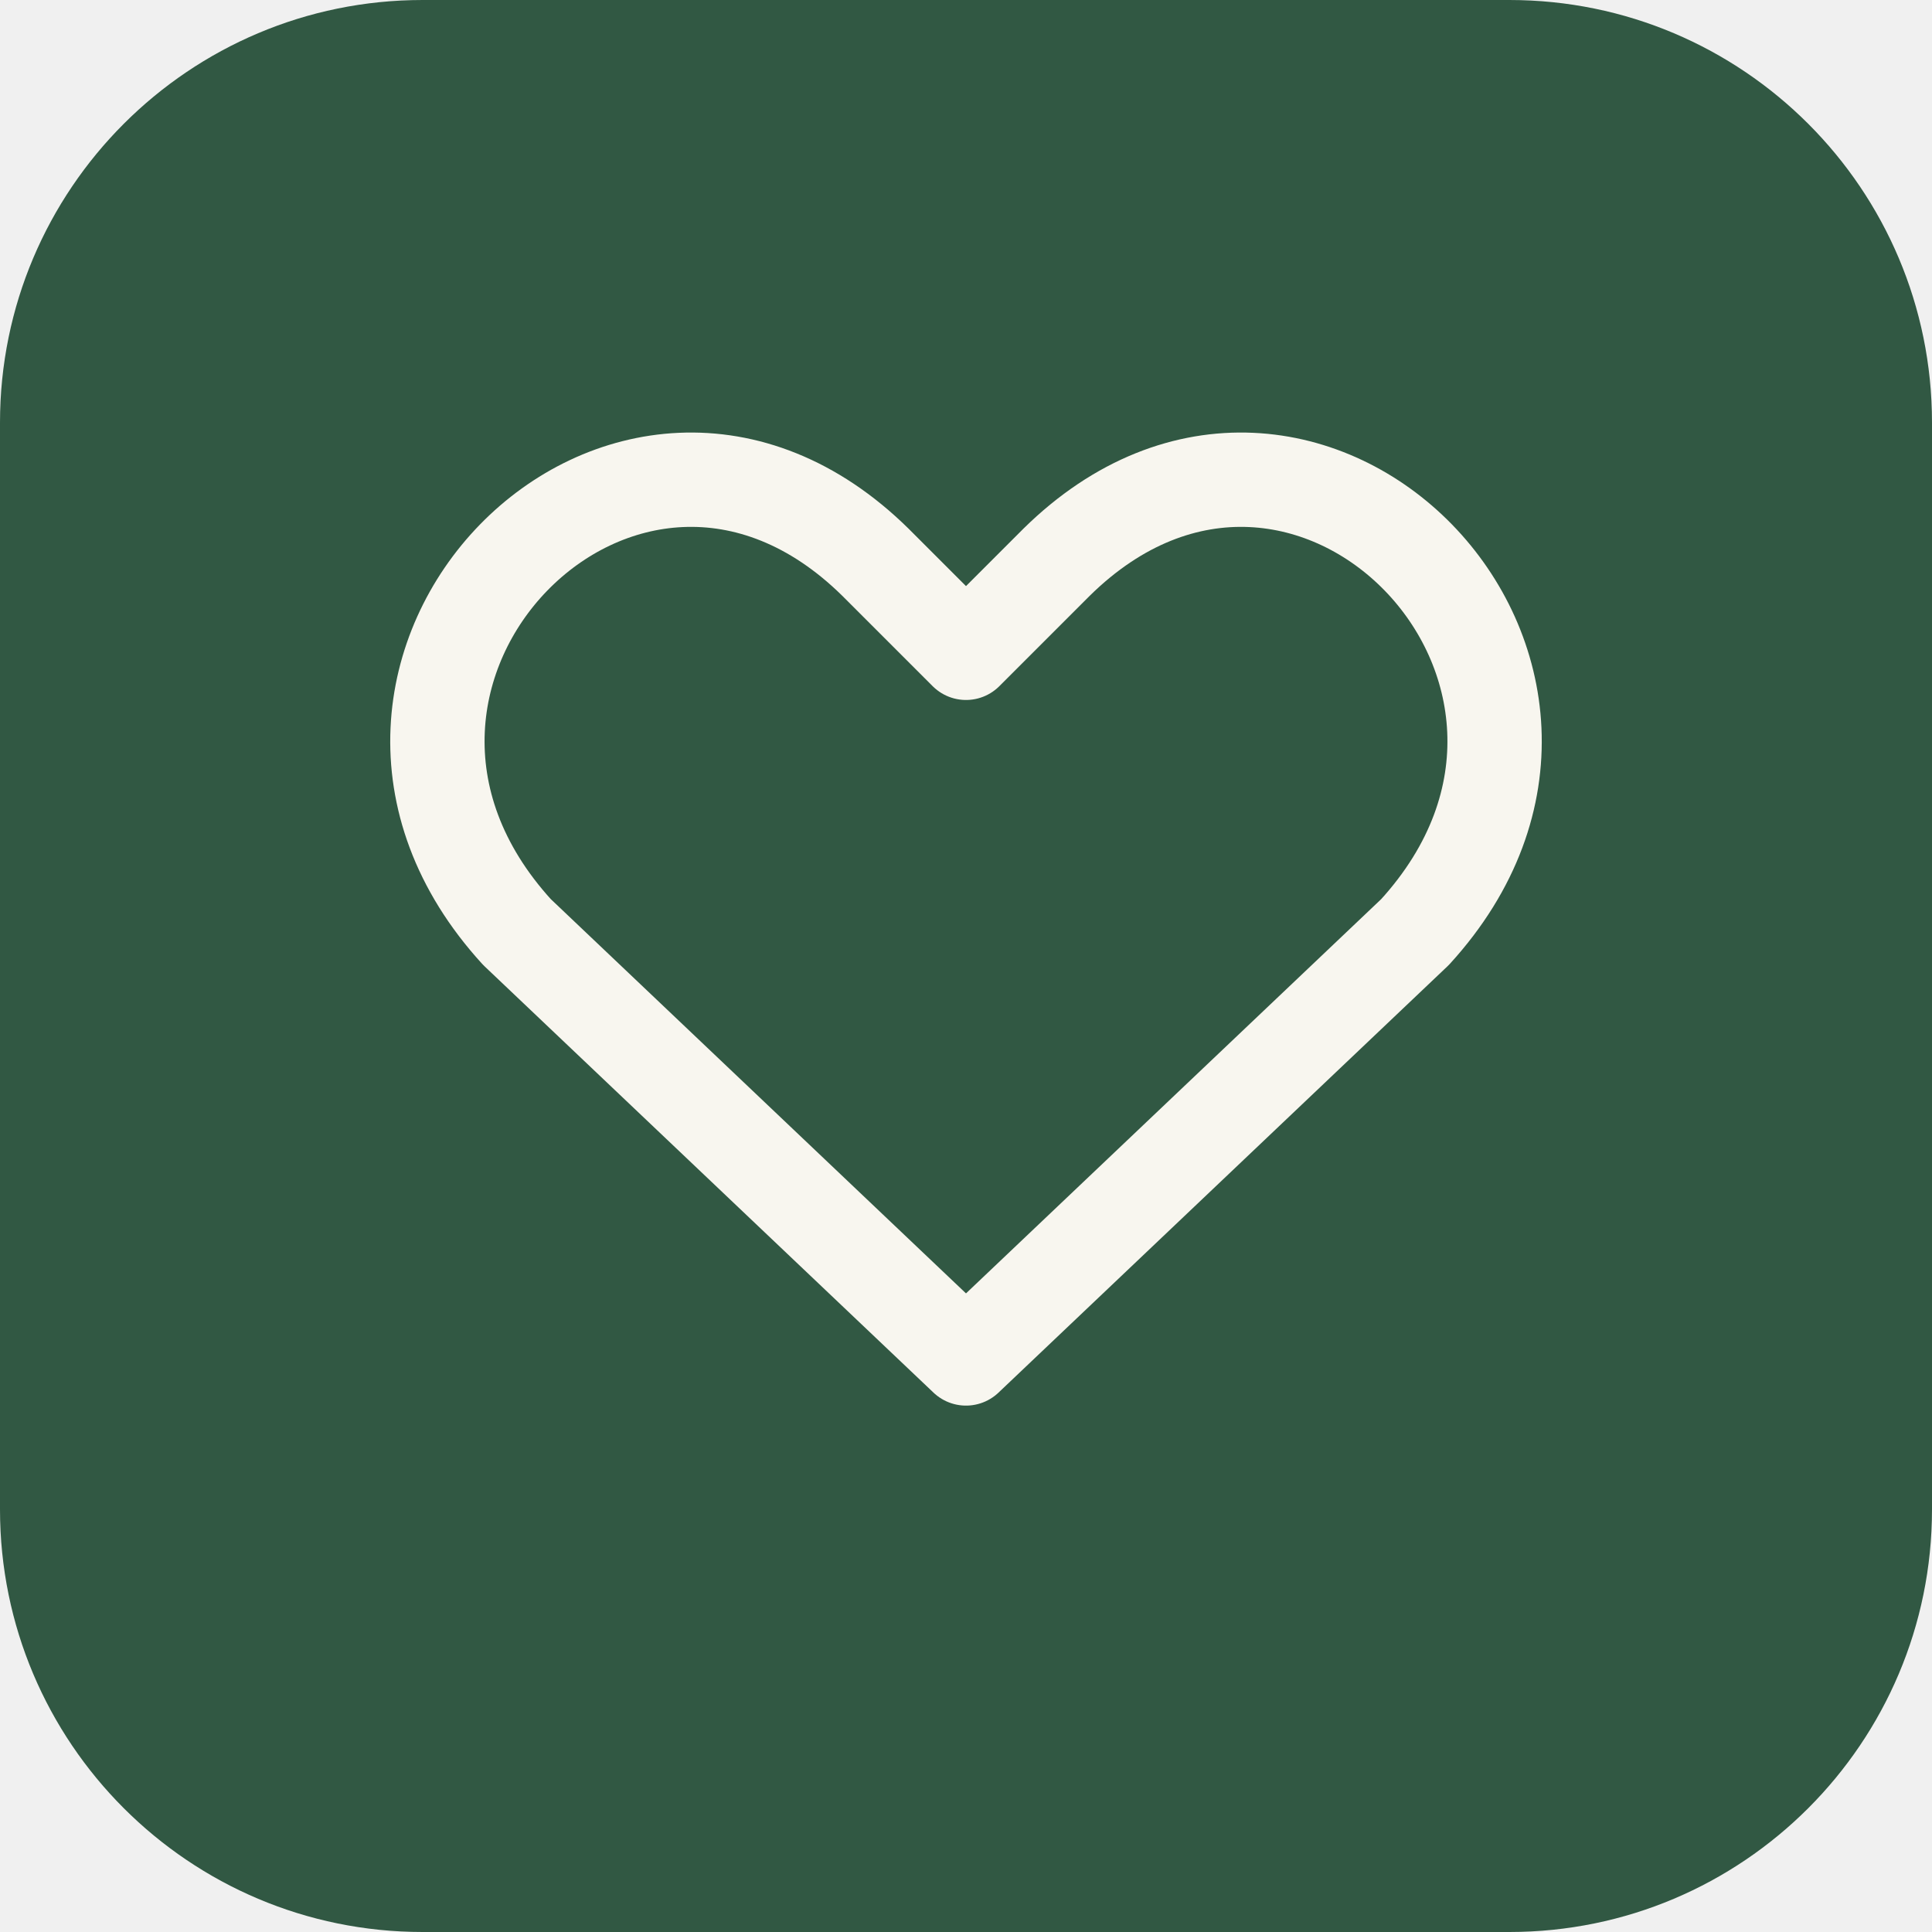
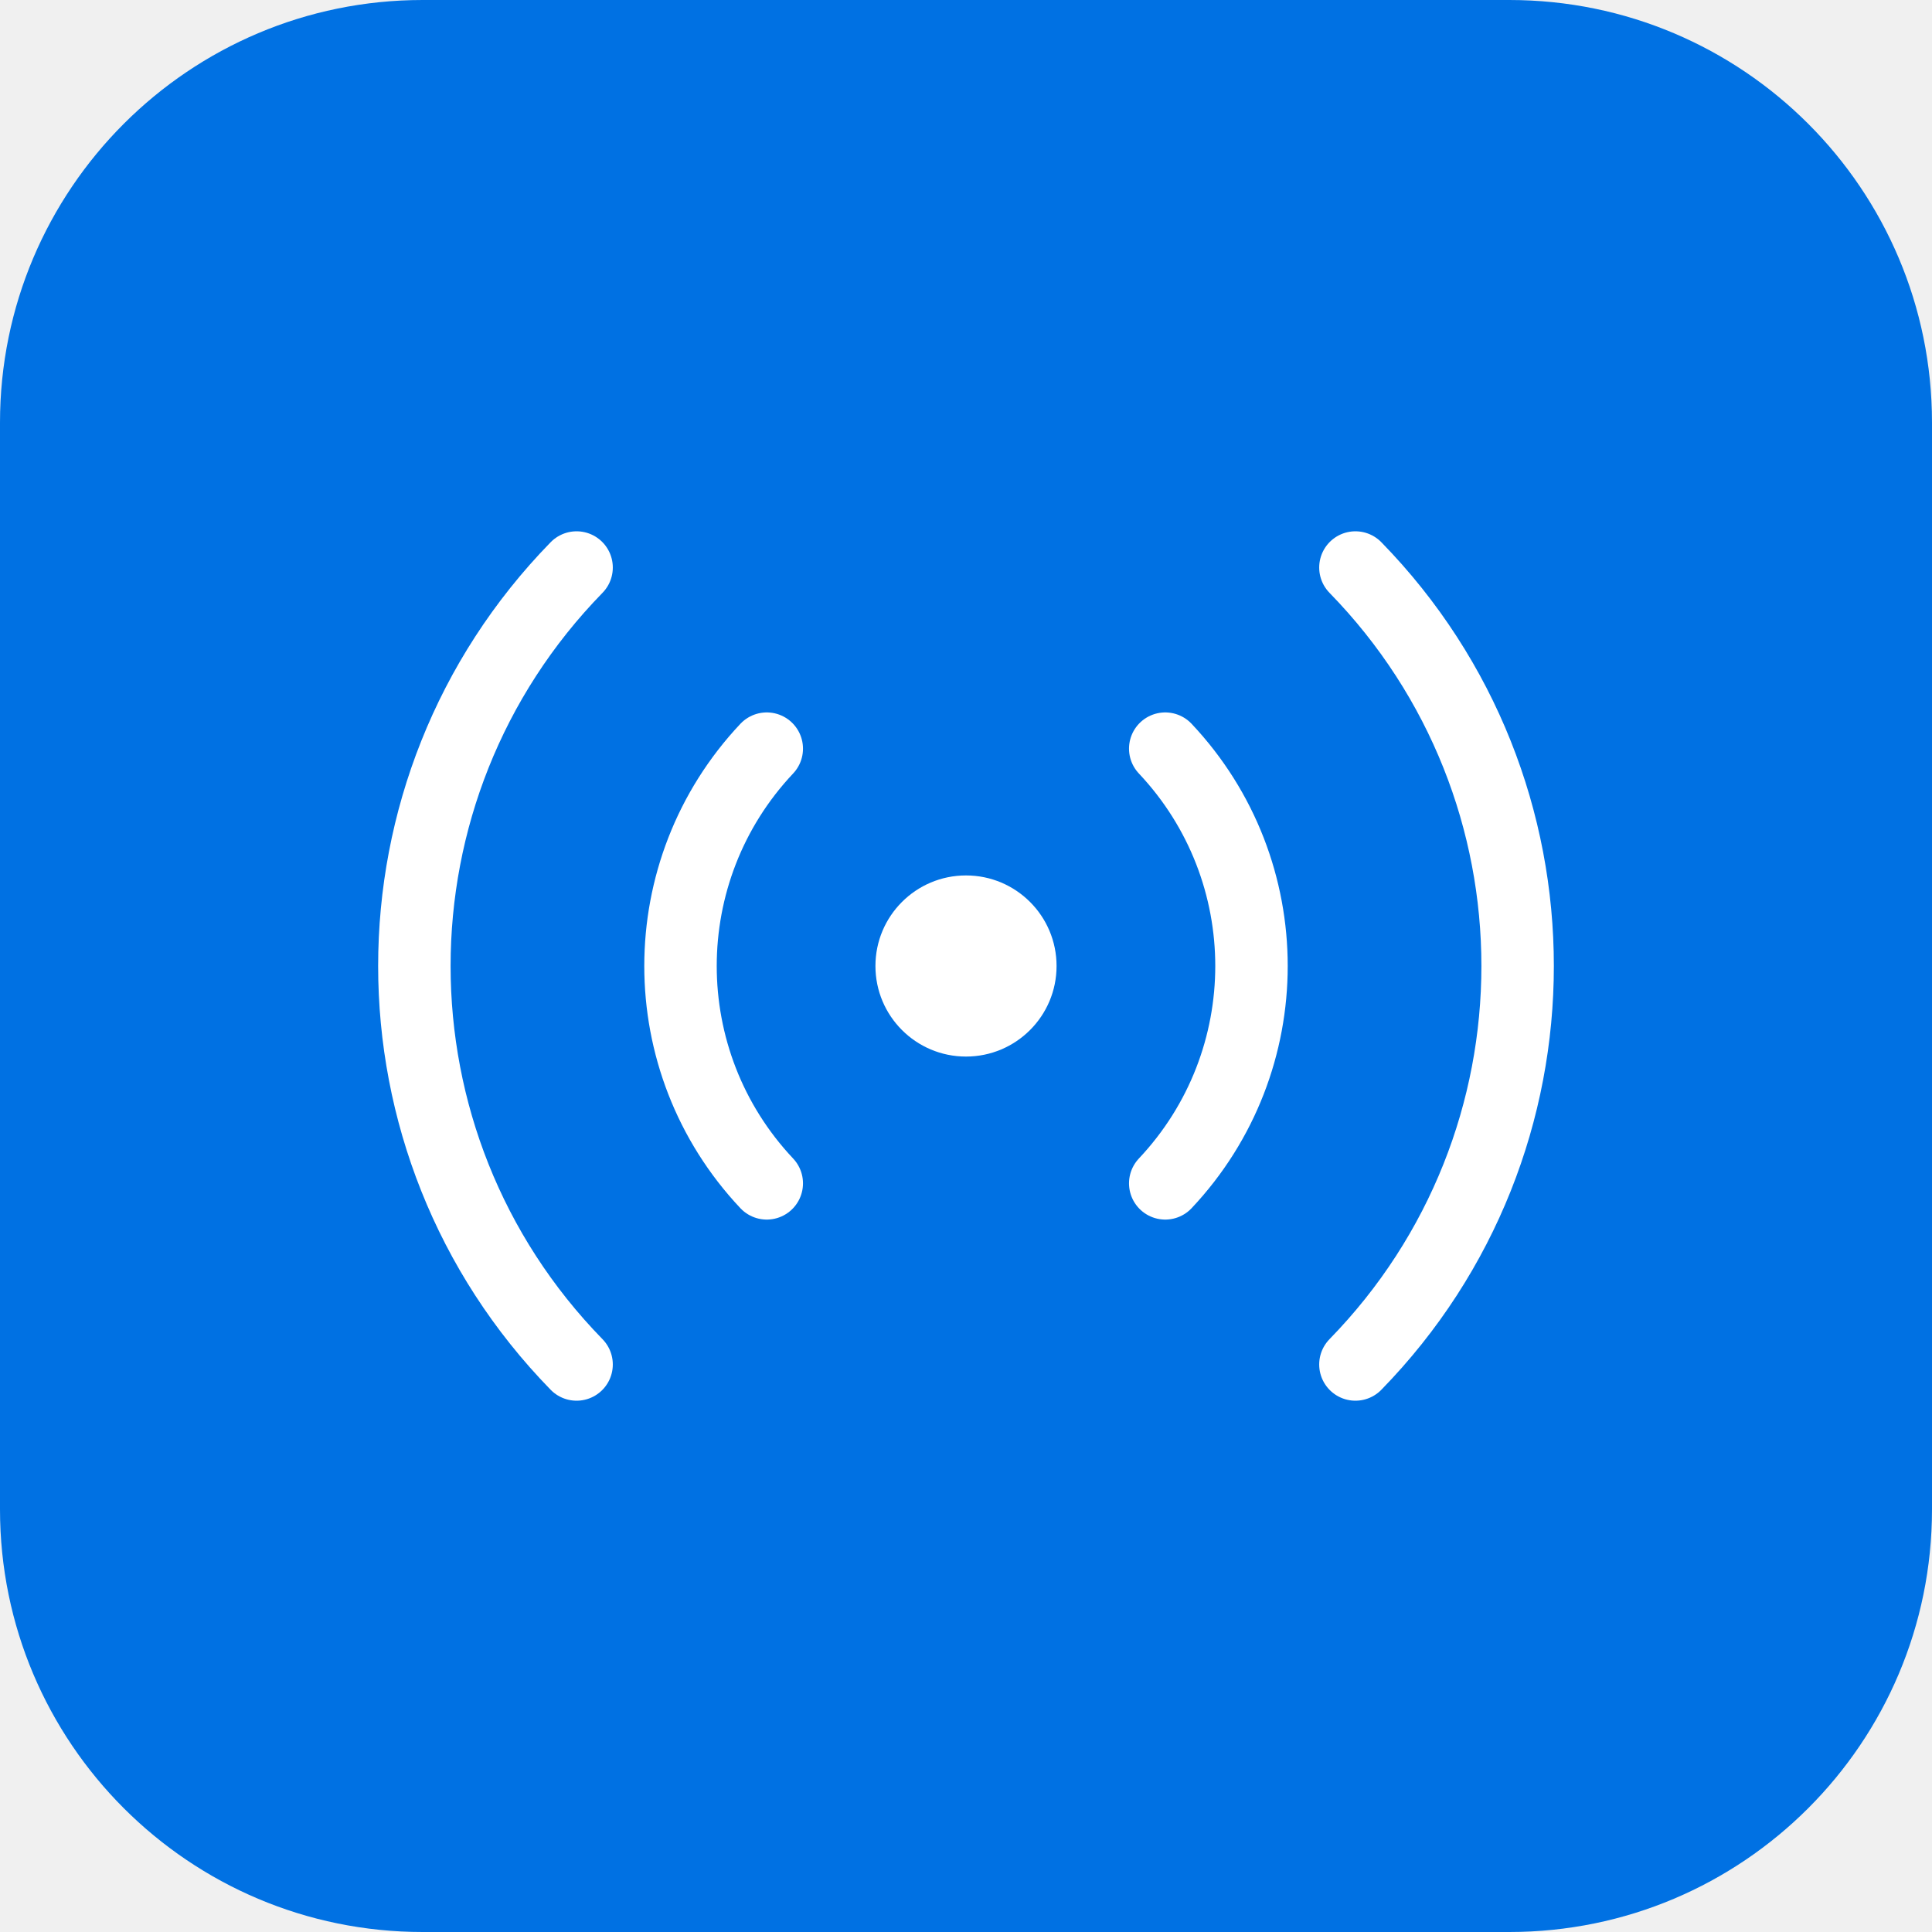
<svg xmlns="http://www.w3.org/2000/svg" viewBox="0 0 512 512">
-   <rect width="512" height="512" rx="112" fill="#315843" />
-   <path d="M256 360 137 247c-63-69 29-163 95-98l24 24 24-24c66-65 158 29 95 98Z" fill="none" stroke="#f8f6ef" stroke-width="25" stroke-linecap="round" stroke-linejoin="round" />
+   <rect width="512" height="512" rx="112" fill="#0071e3" />
+   <g transform="translate(64 64) scale(12)" fill="none" stroke="#fff" stroke-width="1.6" stroke-linecap="round">
+     <circle cx="16" cy="16" r="2" fill="#fff" stroke="none" />
+     <path d="M11.6 11.2a7 7 0 0 0 0 9.6M20.4 11.2a7 7 0 0 1 0 9.6M7.4 7.2a12.6 12.6 0 0 0 0 17.6M24.6 7.2a12.6 12.6 0 0 1 0 17.6" />
+   </g>
</svg>
